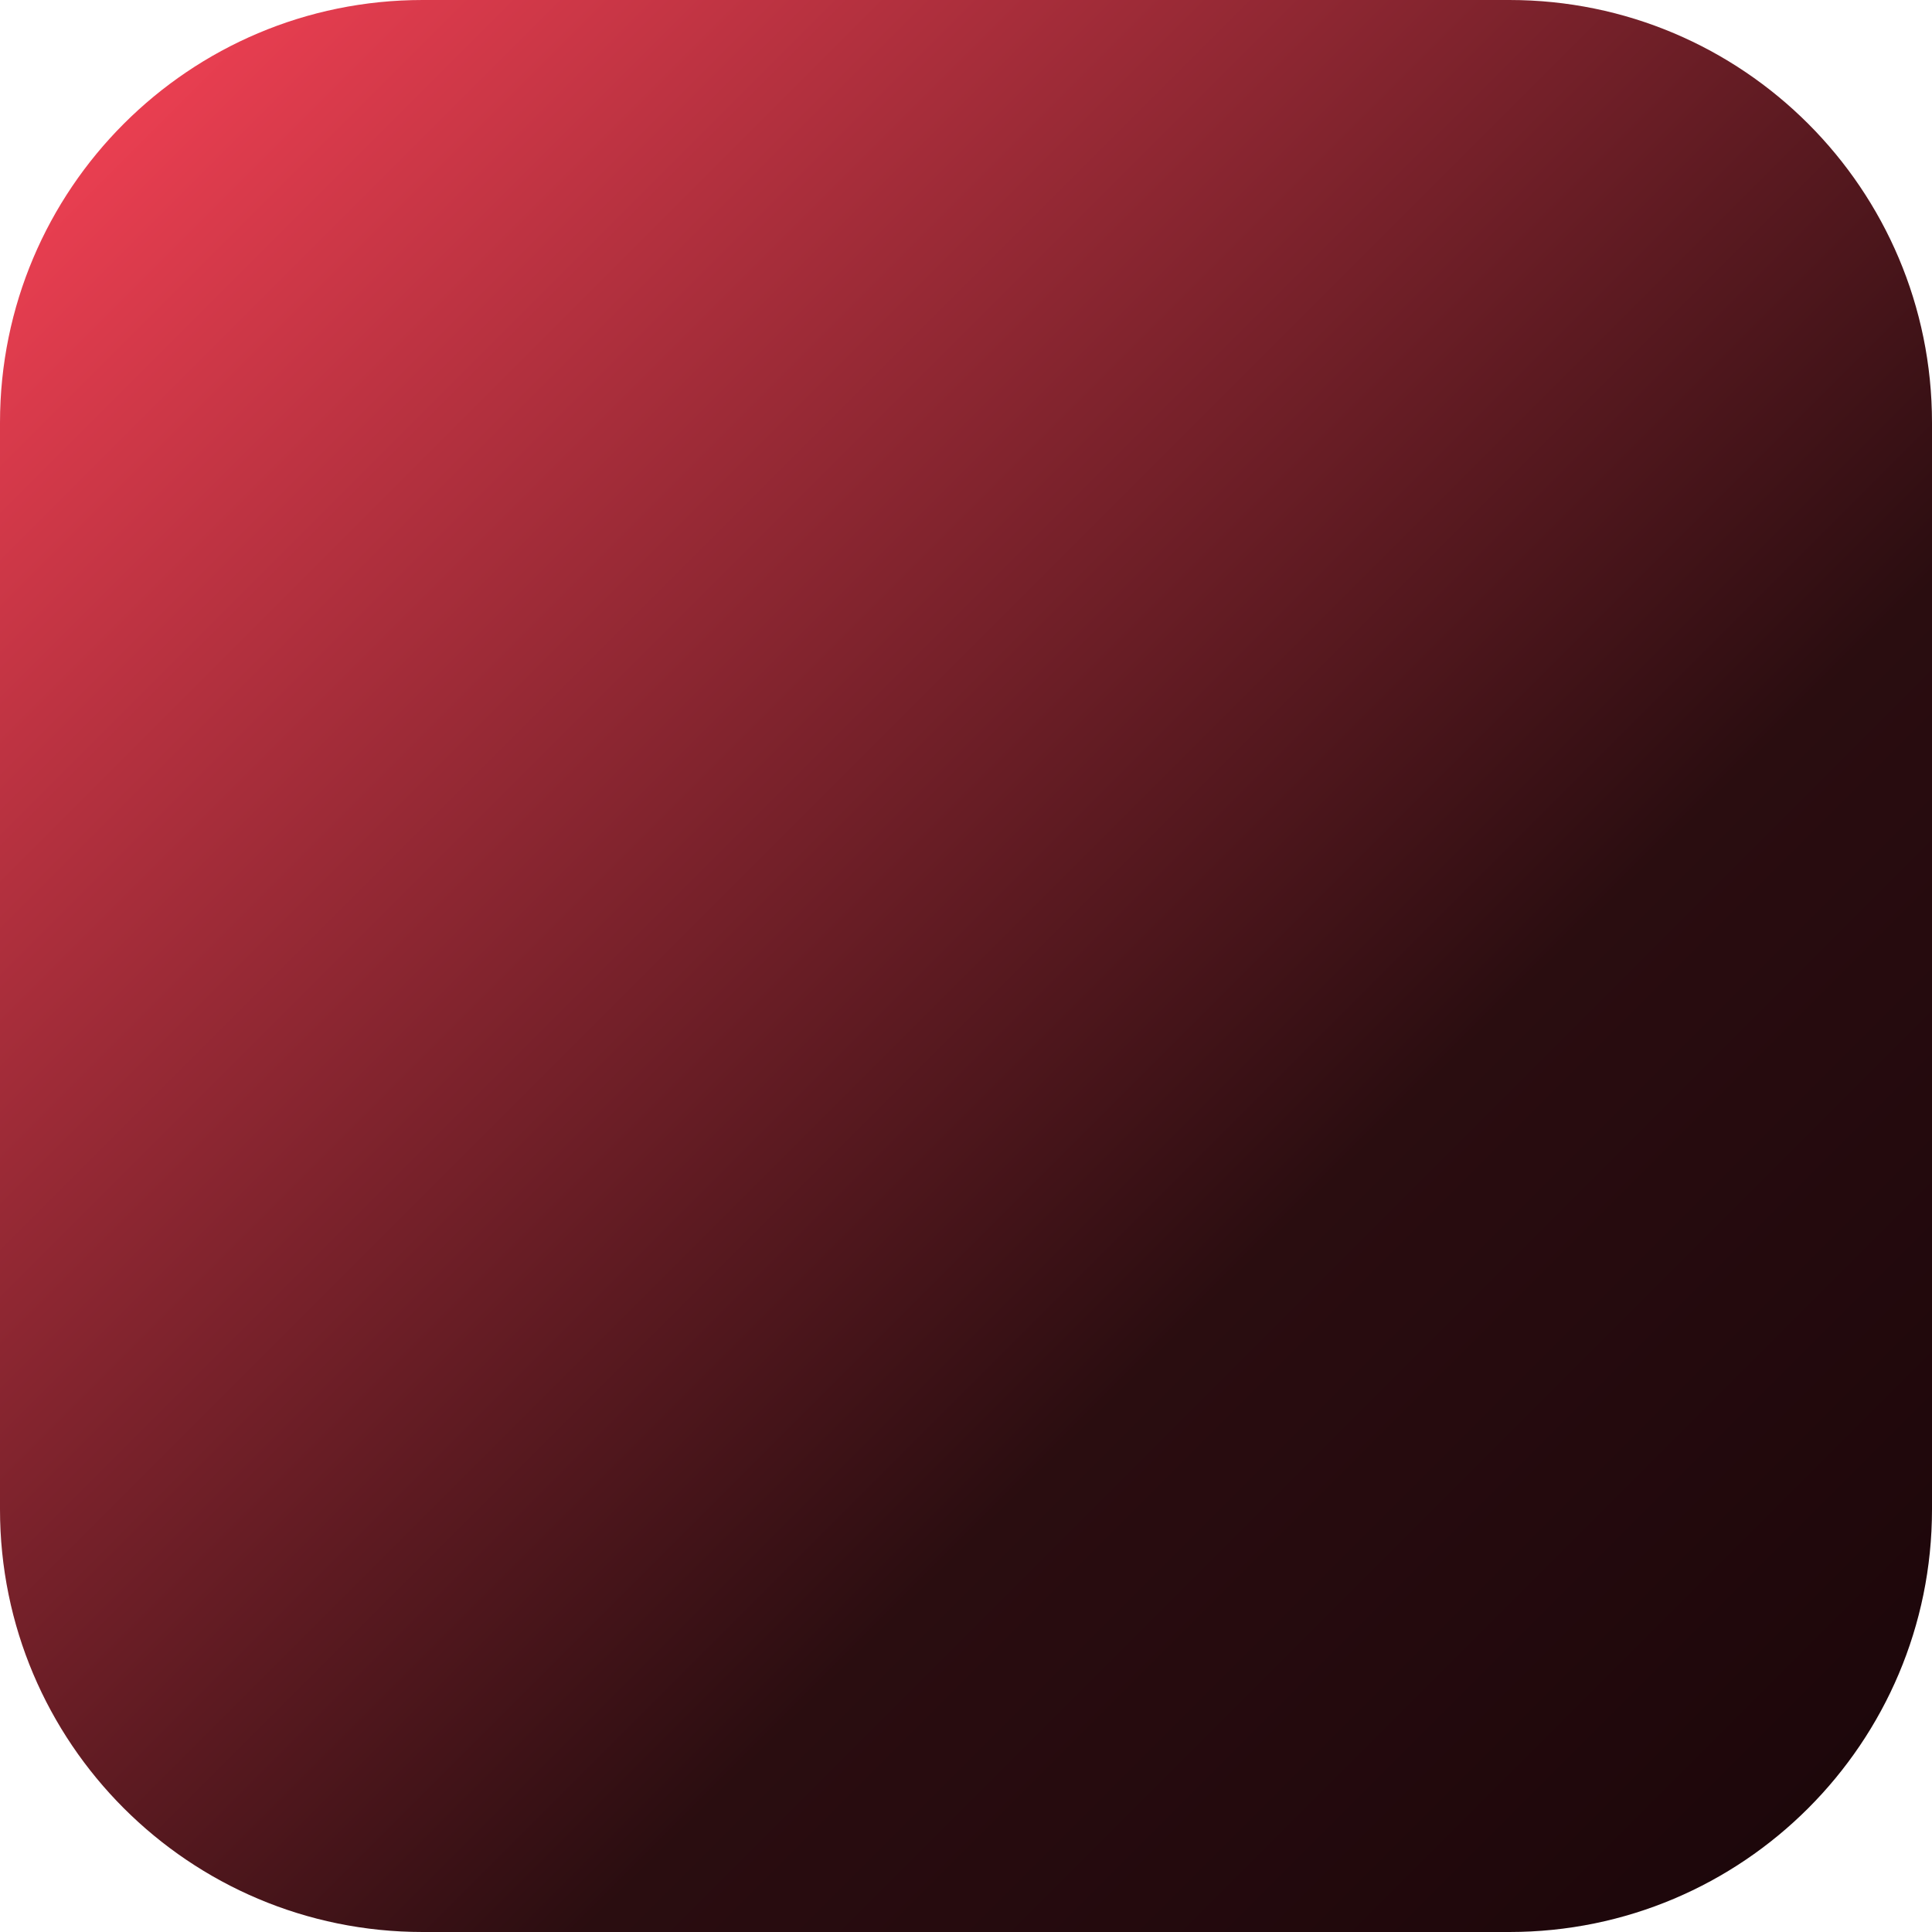
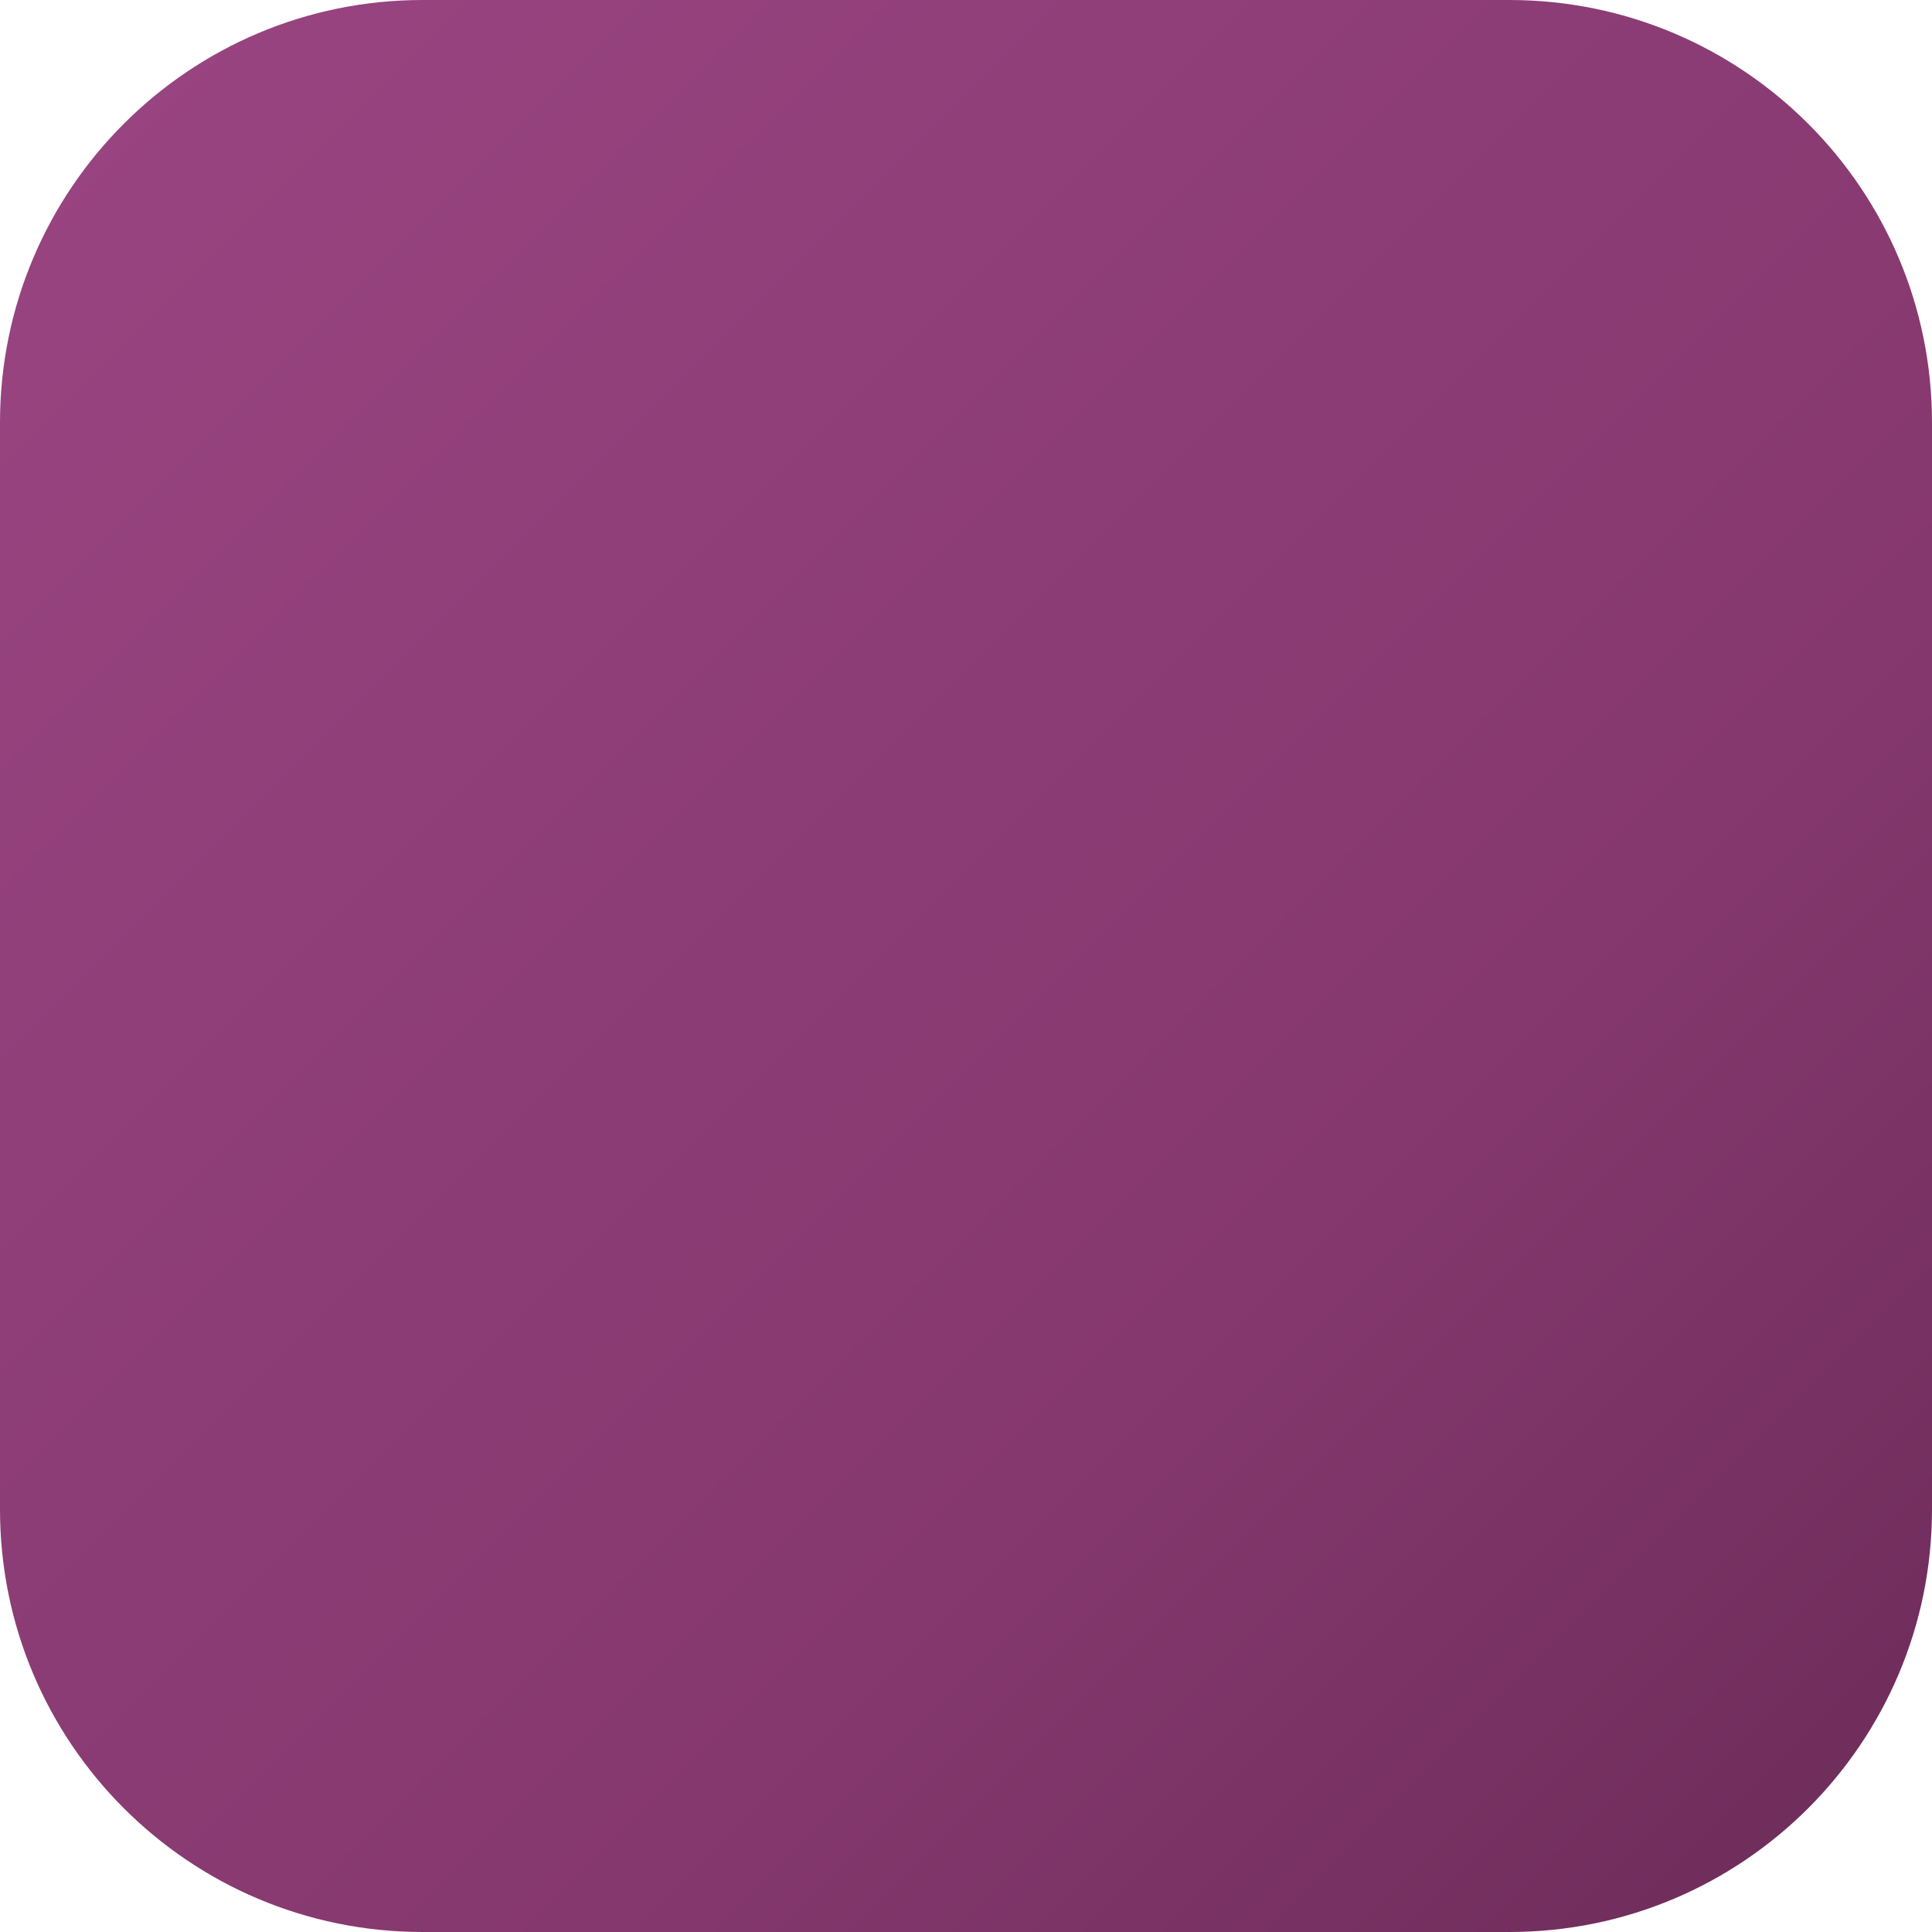
<svg xmlns="http://www.w3.org/2000/svg" viewBox="0 0 512 512">
  <defs>
    <linearGradient id="g" x1="0" y1="0" x2="1" y2="1">
-       <stop offset="0" stop-color="#ff4458" />
-       <stop offset="0.65" stop-color="#2a0d10" />
-       <stop offset="1" stop-color="#1a0509" />
+       <stop offset="0" stop-color="#9a4582" />
+       <stop offset="0.65" stop-color="#85386e" />
+       <stop offset="1" stop-color="#6b2b58" />
    </linearGradient>
  </defs>
  <rect width="512" height="512" rx="112" fill="url(#g)" />
</svg>
